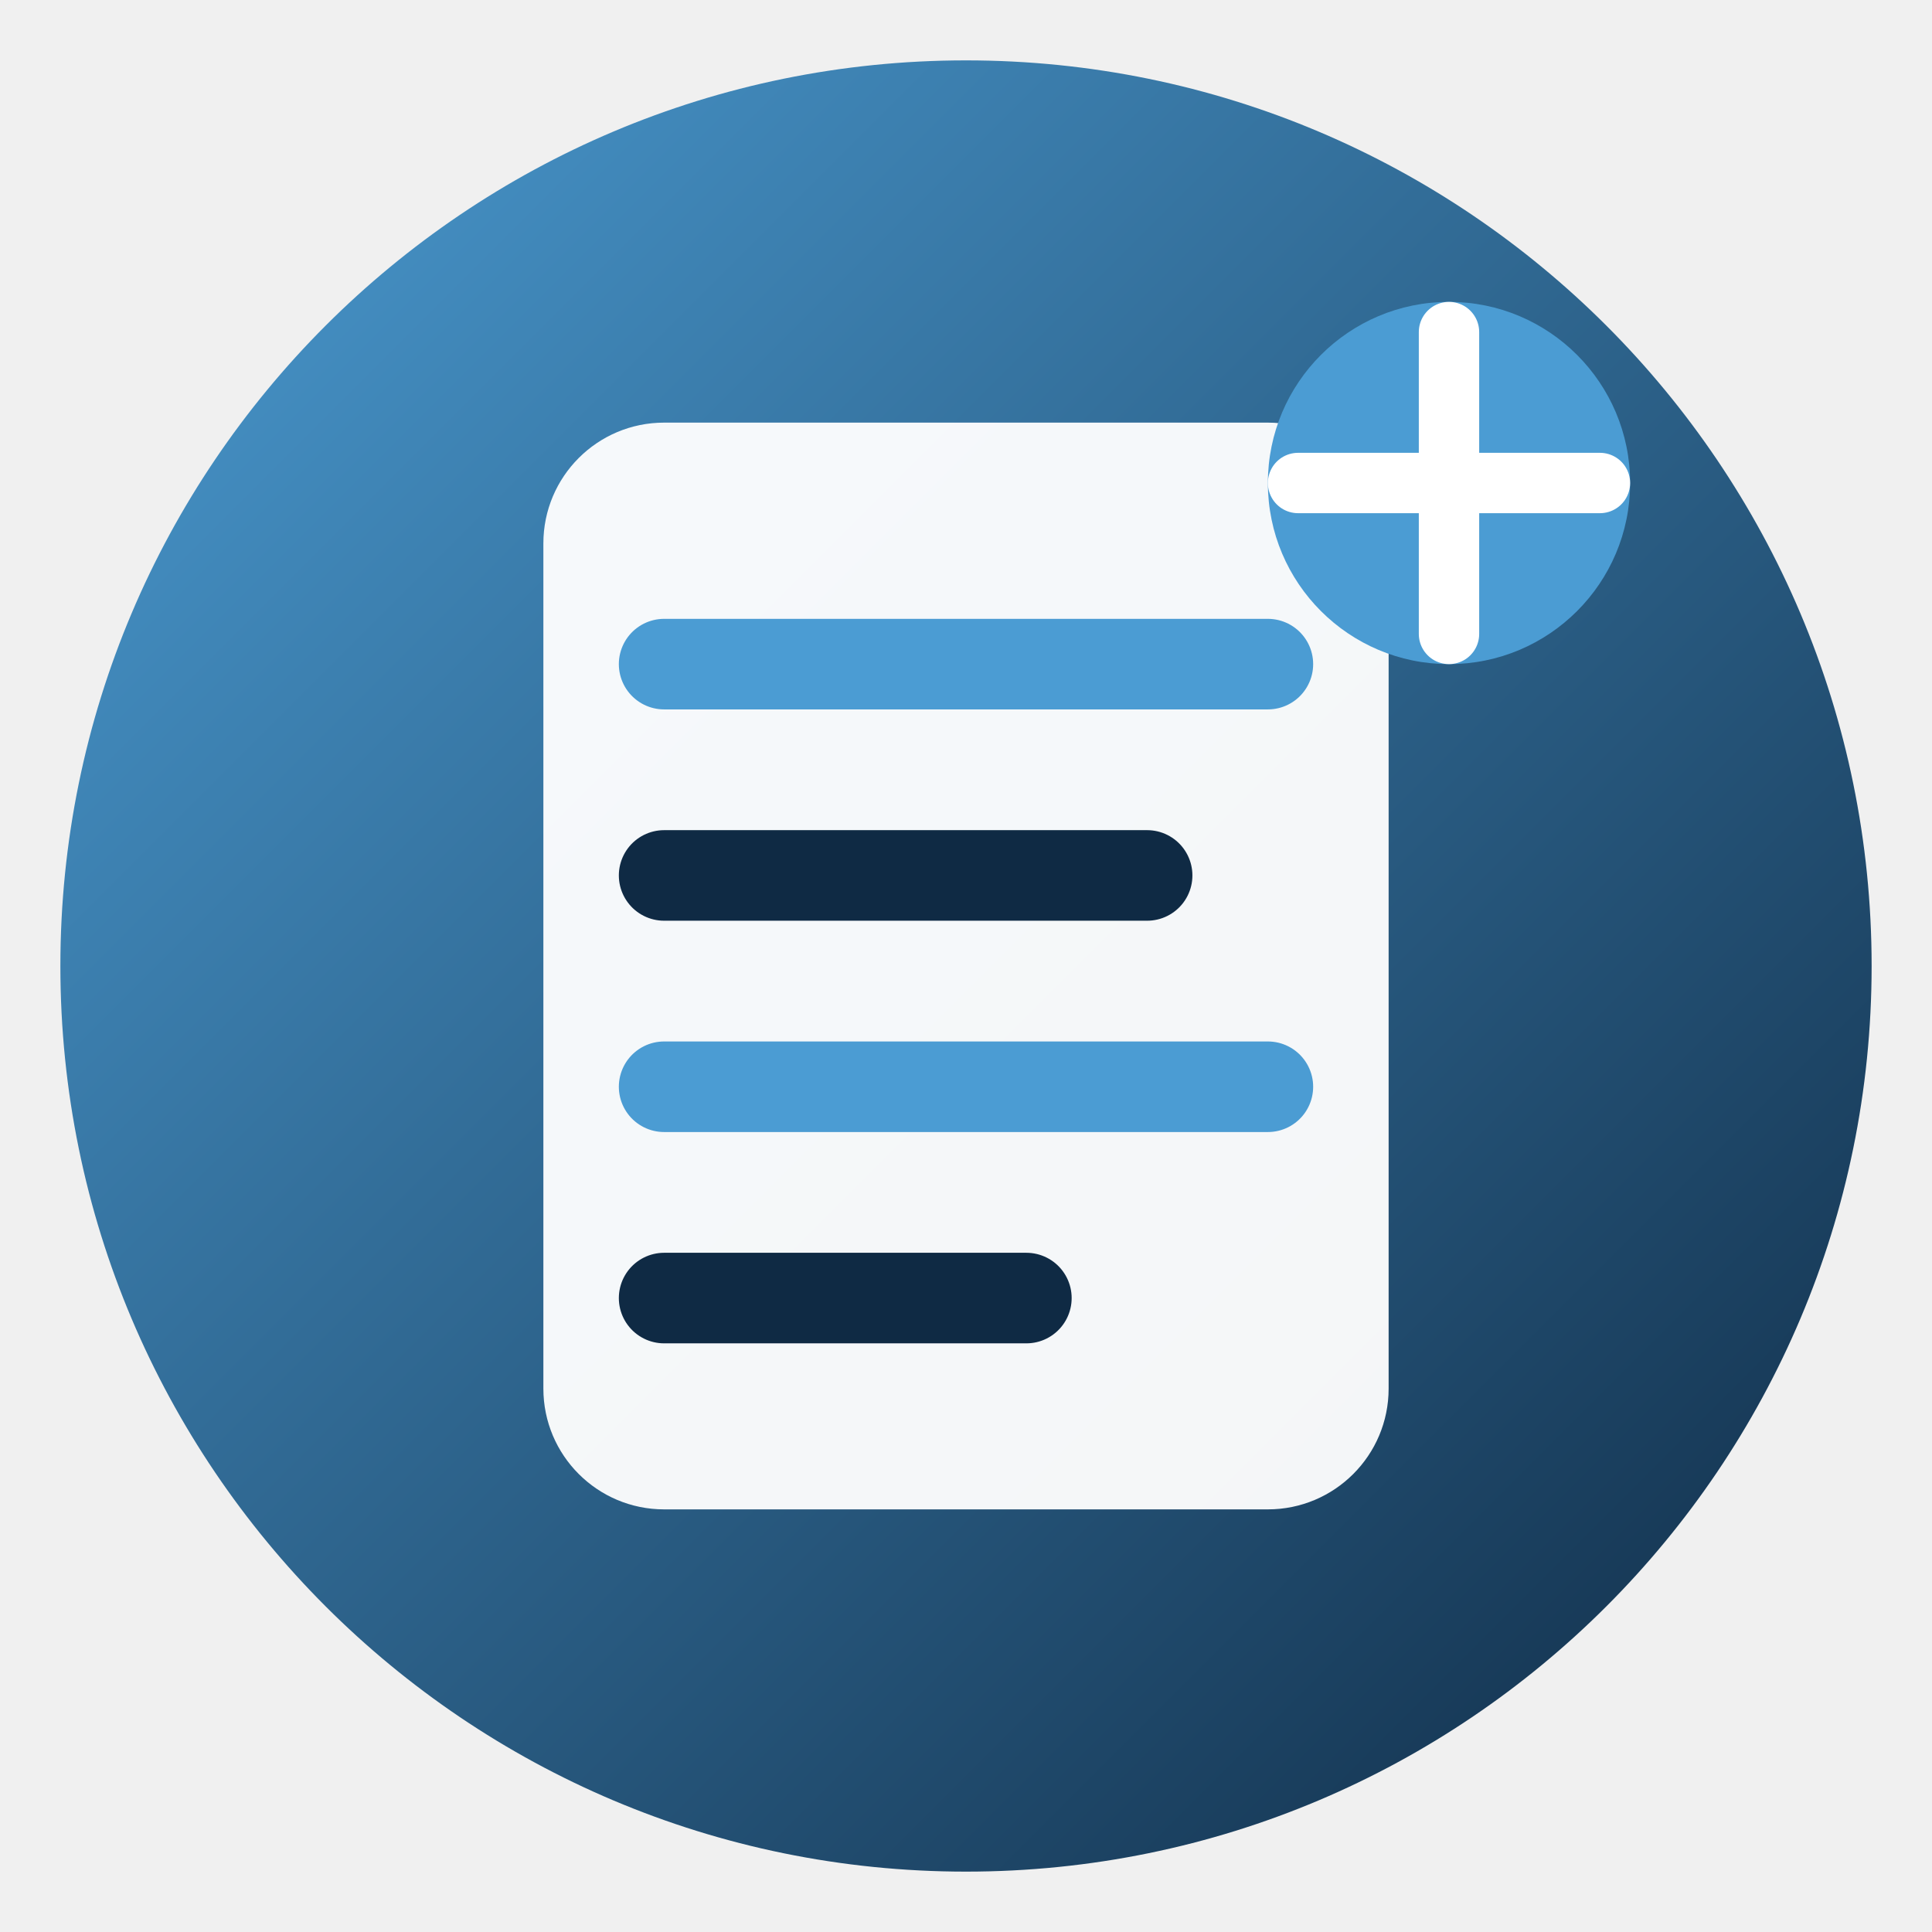
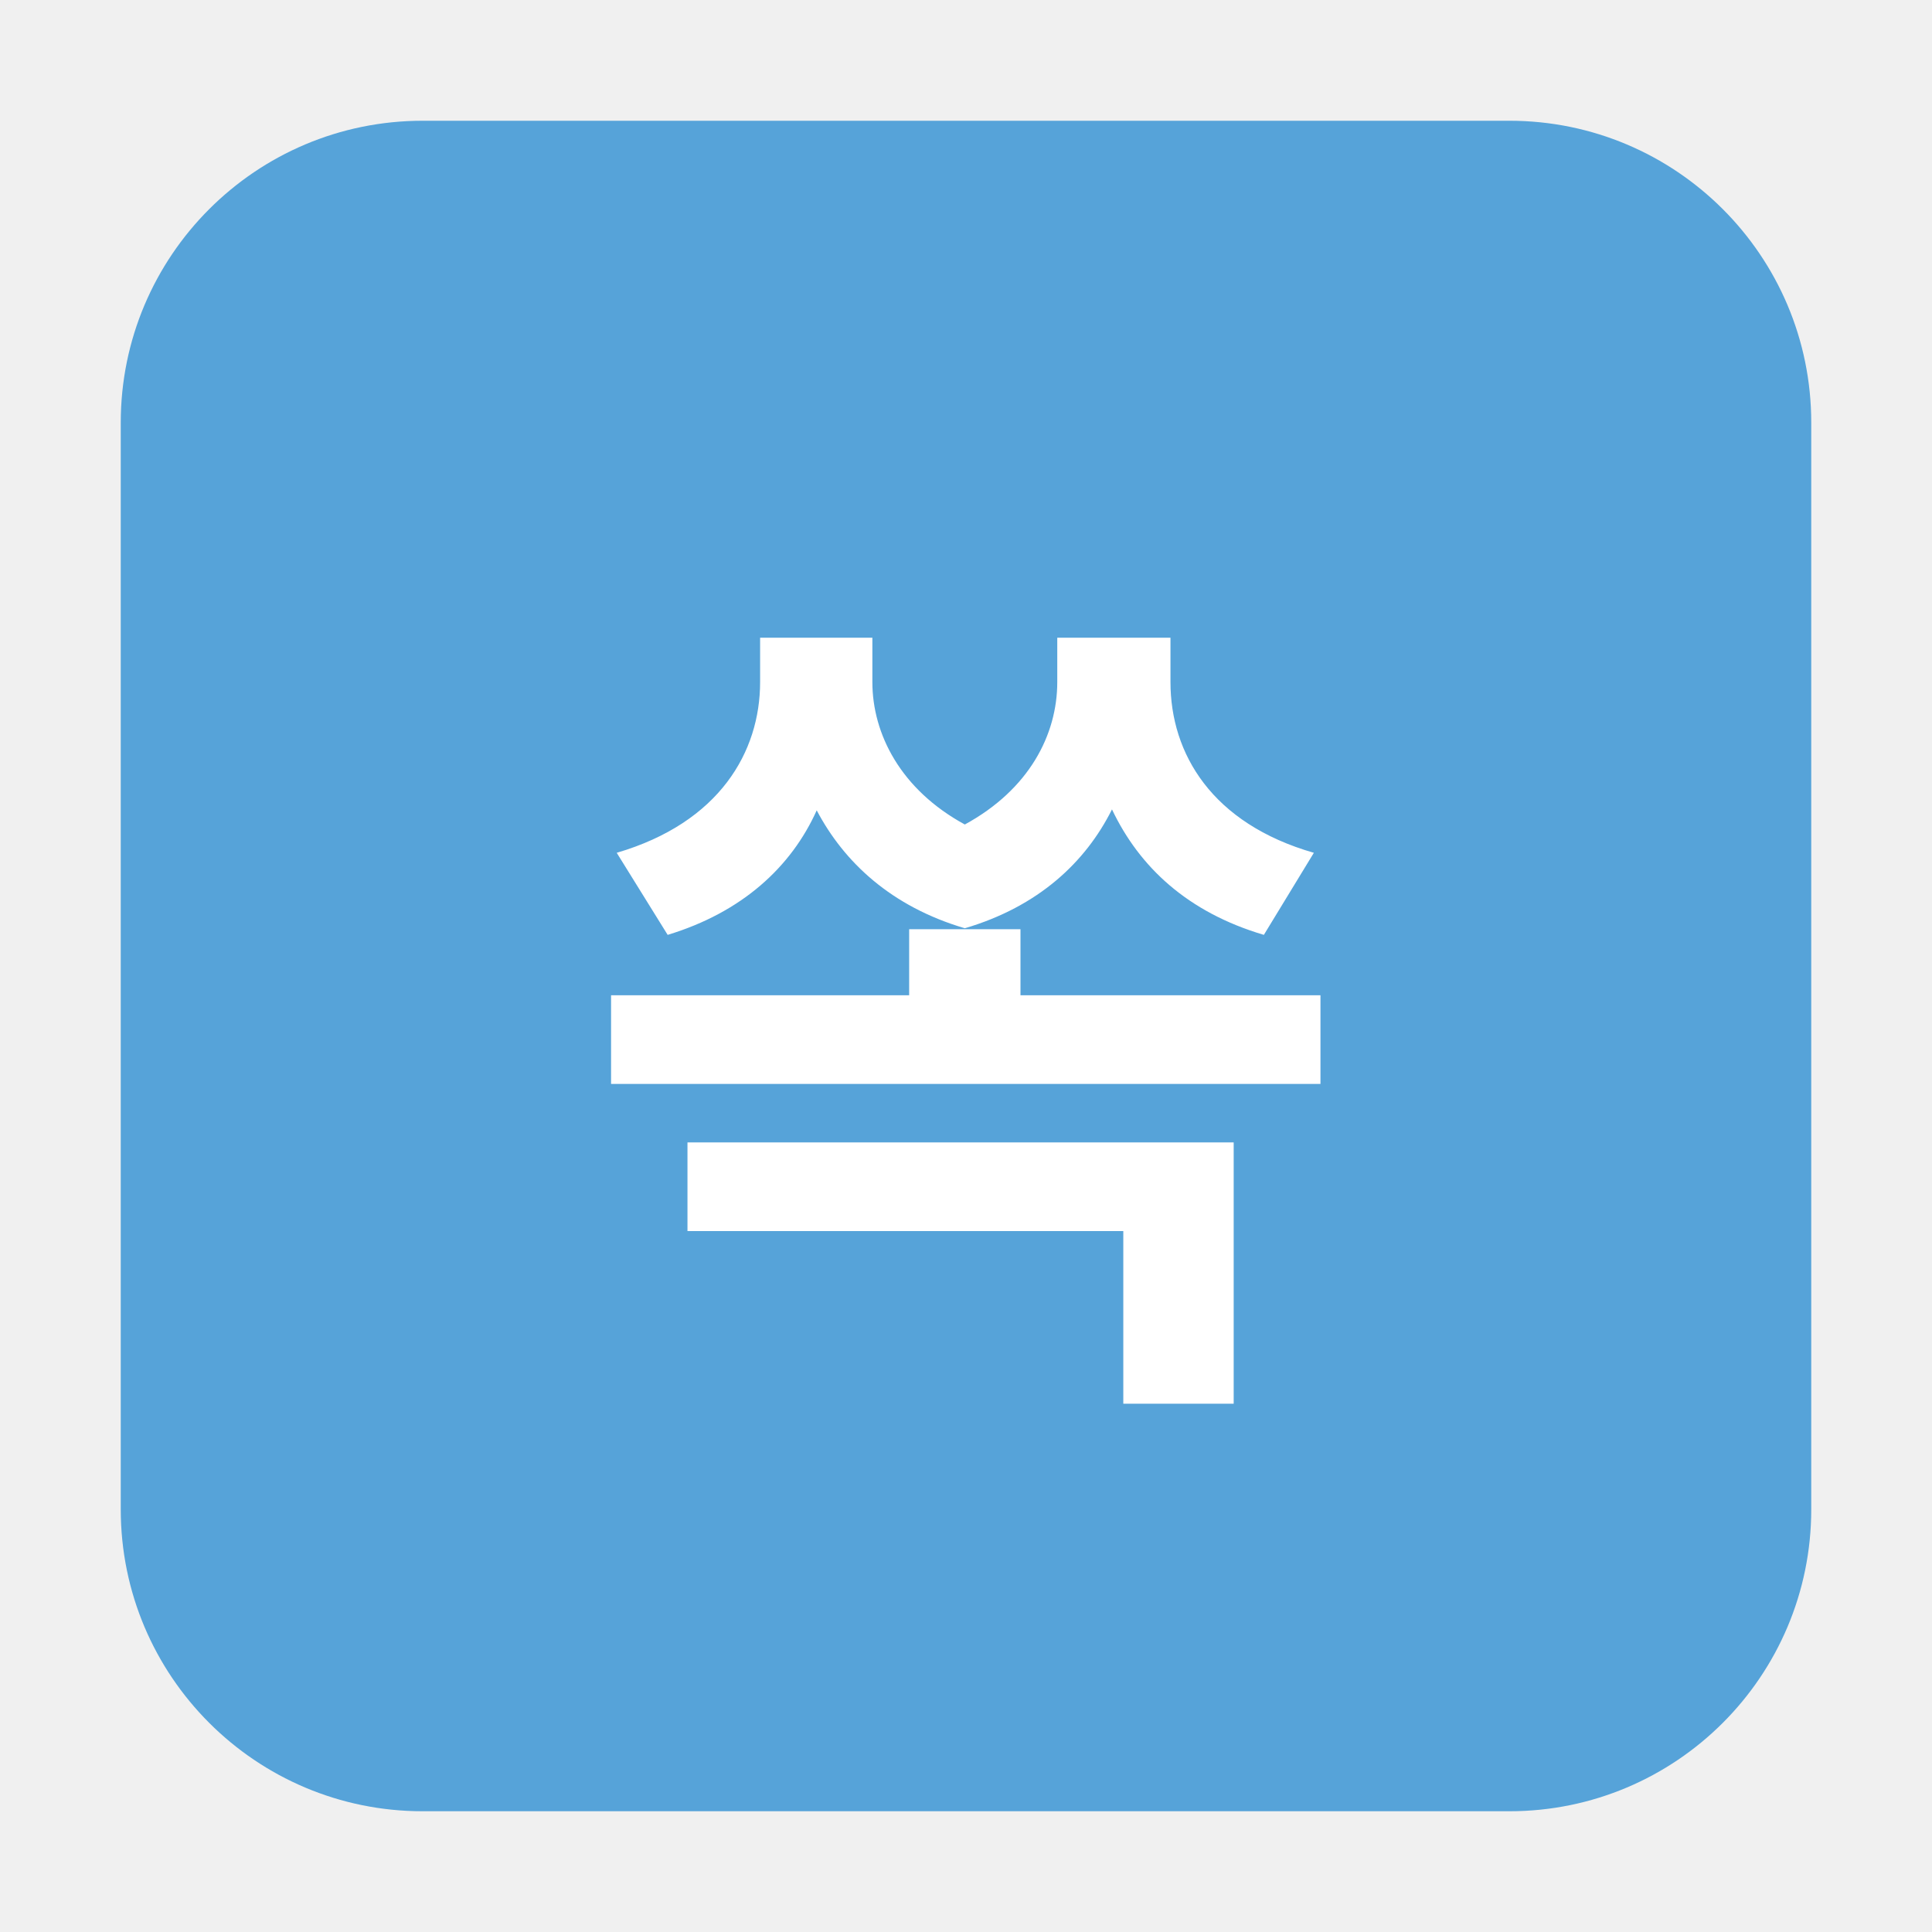
<svg xmlns="http://www.w3.org/2000/svg" viewBox="0 0 32 32">
-   <defs>
-     <linearGradient id="grad" x1="0%" y1="0%" x2="100%" y2="100%">
-       <stop offset="0%" style="stop-color:#4B9CD3;stop-opacity:1" />
-       <stop offset="100%" style="stop-color:#0F2A44;stop-opacity:1" />
-     </linearGradient>
-   </defs>
-   <circle cx="16" cy="16" r="15" fill="url(#grad)" />
-   <rect x="9" y="7" width="14" height="18" rx="2" fill="white" opacity="0.95" />
-   <line x1="11" y1="11" x2="21" y2="11" stroke="#4B9CD3" stroke-width="1.5" stroke-linecap="round" />
-   <line x1="11" y1="14.5" x2="19" y2="14.5" stroke="#0F2A44" stroke-width="1.5" stroke-linecap="round" />
-   <line x1="11" y1="18" x2="21" y2="18" stroke="#4B9CD3" stroke-width="1.5" stroke-linecap="round" />
-   <line x1="11" y1="21.5" x2="17" y2="21.5" stroke="#0F2A44" stroke-width="1.5" stroke-linecap="round" />
-   <circle cx="24" cy="8" r="3" fill="#4B9CD3" />
-   <path d="M24 5.5 L24 10.5 M21.5 8 L26.5 8" stroke="white" stroke-width="1" stroke-linecap="round" />
+   <rect x="2" y="2" width="28" height="28" rx="5" ry="5" fill="#56A3D9" />
+   <text x="16" y="22" font-family="Arial, sans-serif" font-size="14" font-weight="800" fill="white" text-anchor="middle">쏙</text>
</svg>
